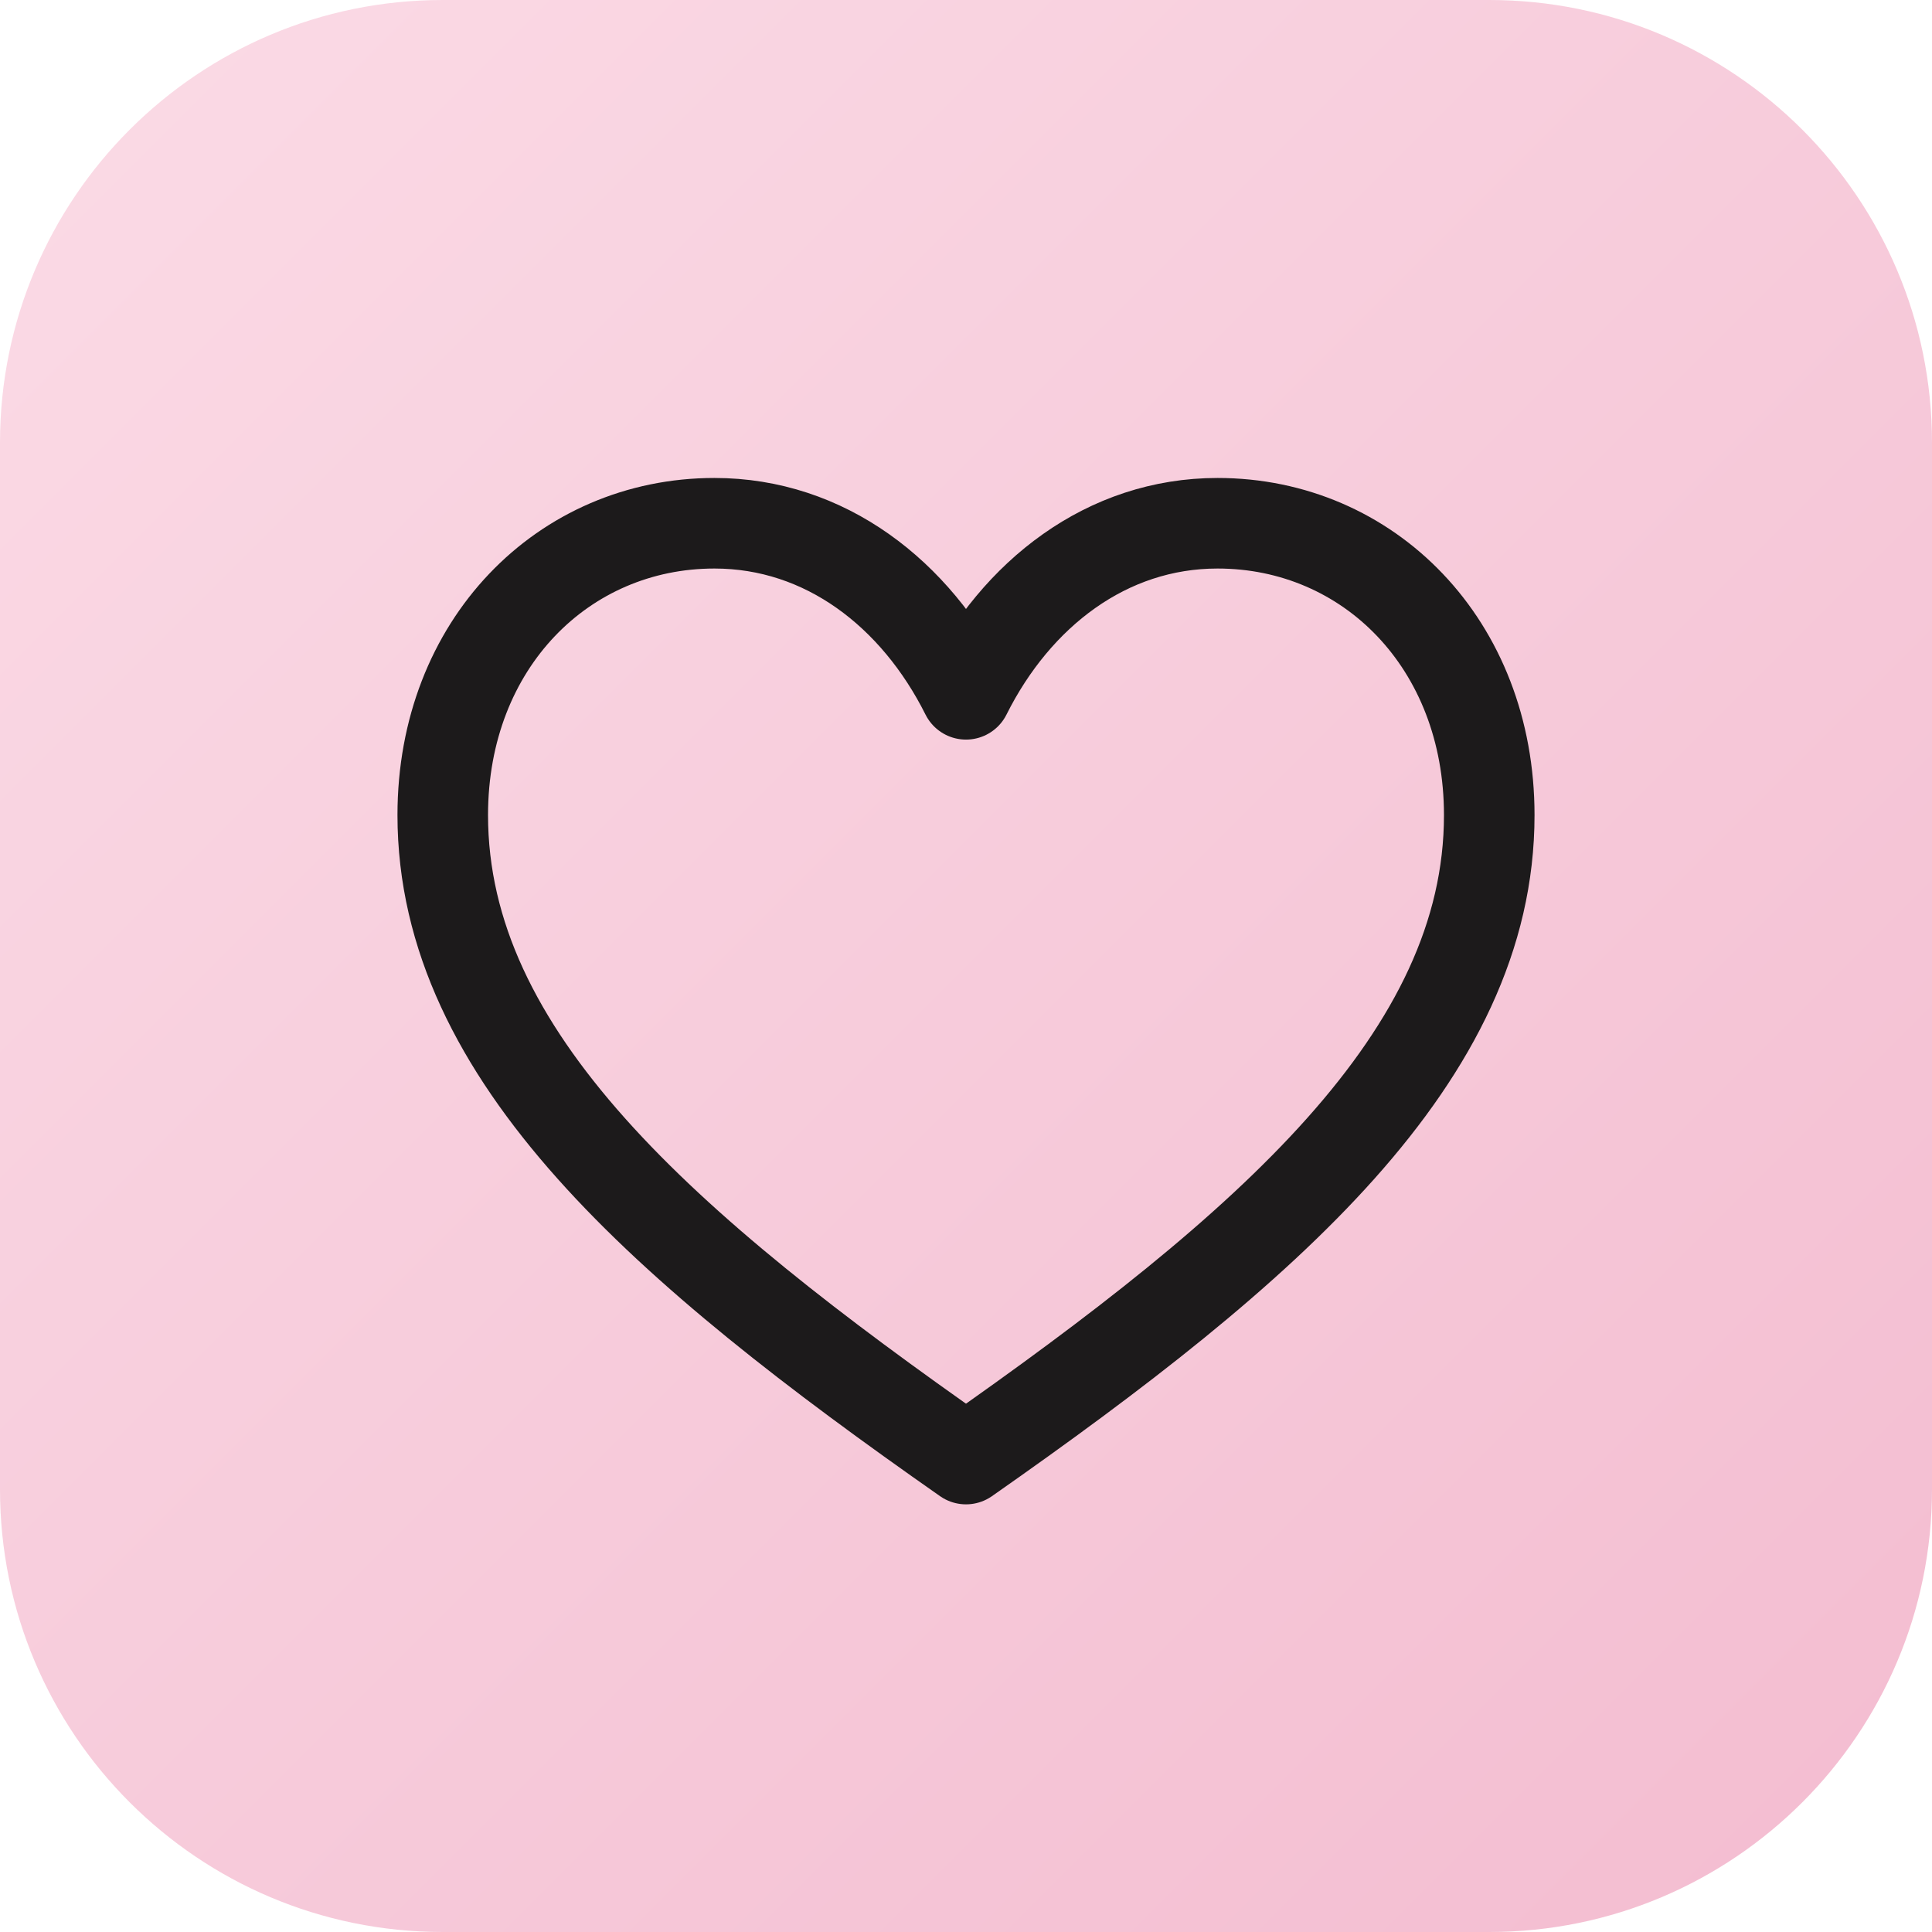
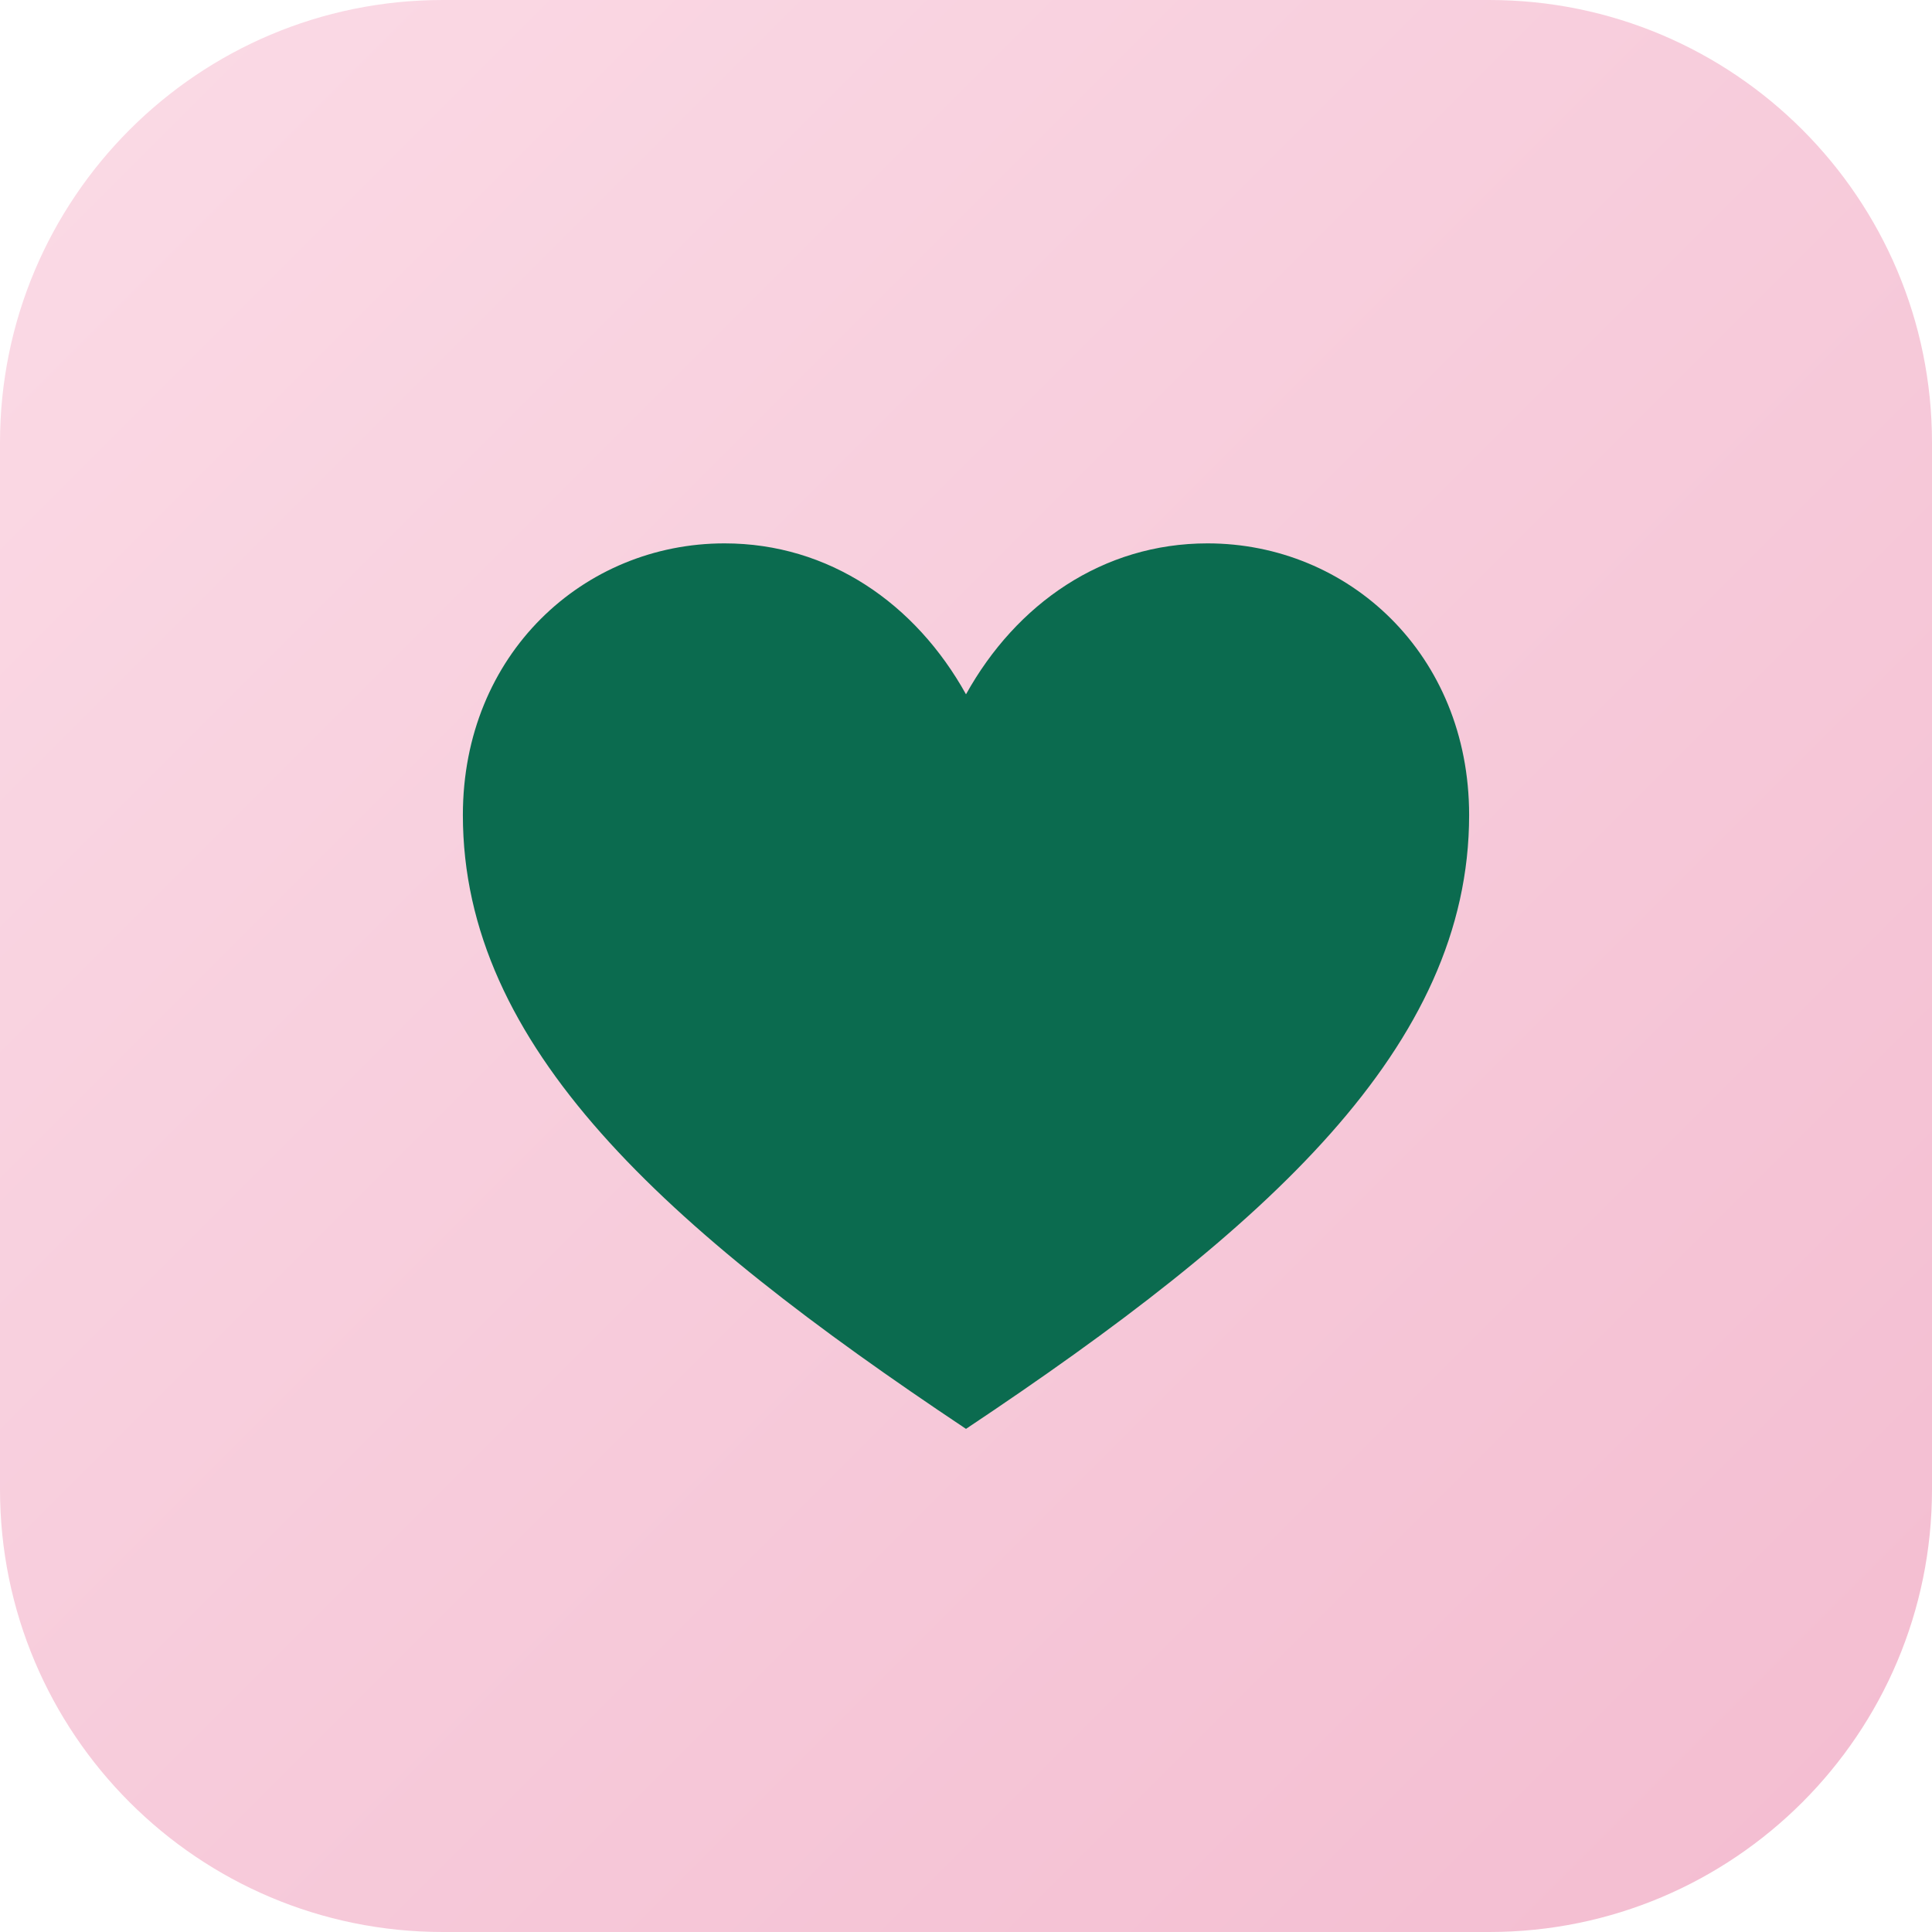
<svg xmlns="http://www.w3.org/2000/svg" viewBox="0 0 96 96">
  <defs>
    <linearGradient id="g" x1="0" y1="0" x2="1" y2="1">
      <stop offset="0" stop-color="#fbdbe6" />
      <stop offset="1" stop-color="#f3bcd0" />
    </linearGradient>
  </defs>
  <rect width="96" height="96" rx="22" fill="url(#g)" />
-   <path d="M48 72.5C33 62 22 52.5 22 40.5C22 32 28 26 35.5 26C41 26 45.5 29.5 48 34.5C50.5 29.5 55 26 60.5 26C68 26 74 32 74 40.5C74 52.5 63 62 48 72.5Z" fill="none" stroke="#1c1a1b" stroke-width="4.5" stroke-linejoin="round" />
+   <path d="M48 71C33 61 23 52 23 40.5C23 32.5 29 27 36 27C41.2 27 45.5 30 48 34.5C50.5 30 54.8 27 60 27C67 27 73 32.5 73 40.5C73 52 63 61 48 71Z" fill="#0b6b4f" />
</svg>
